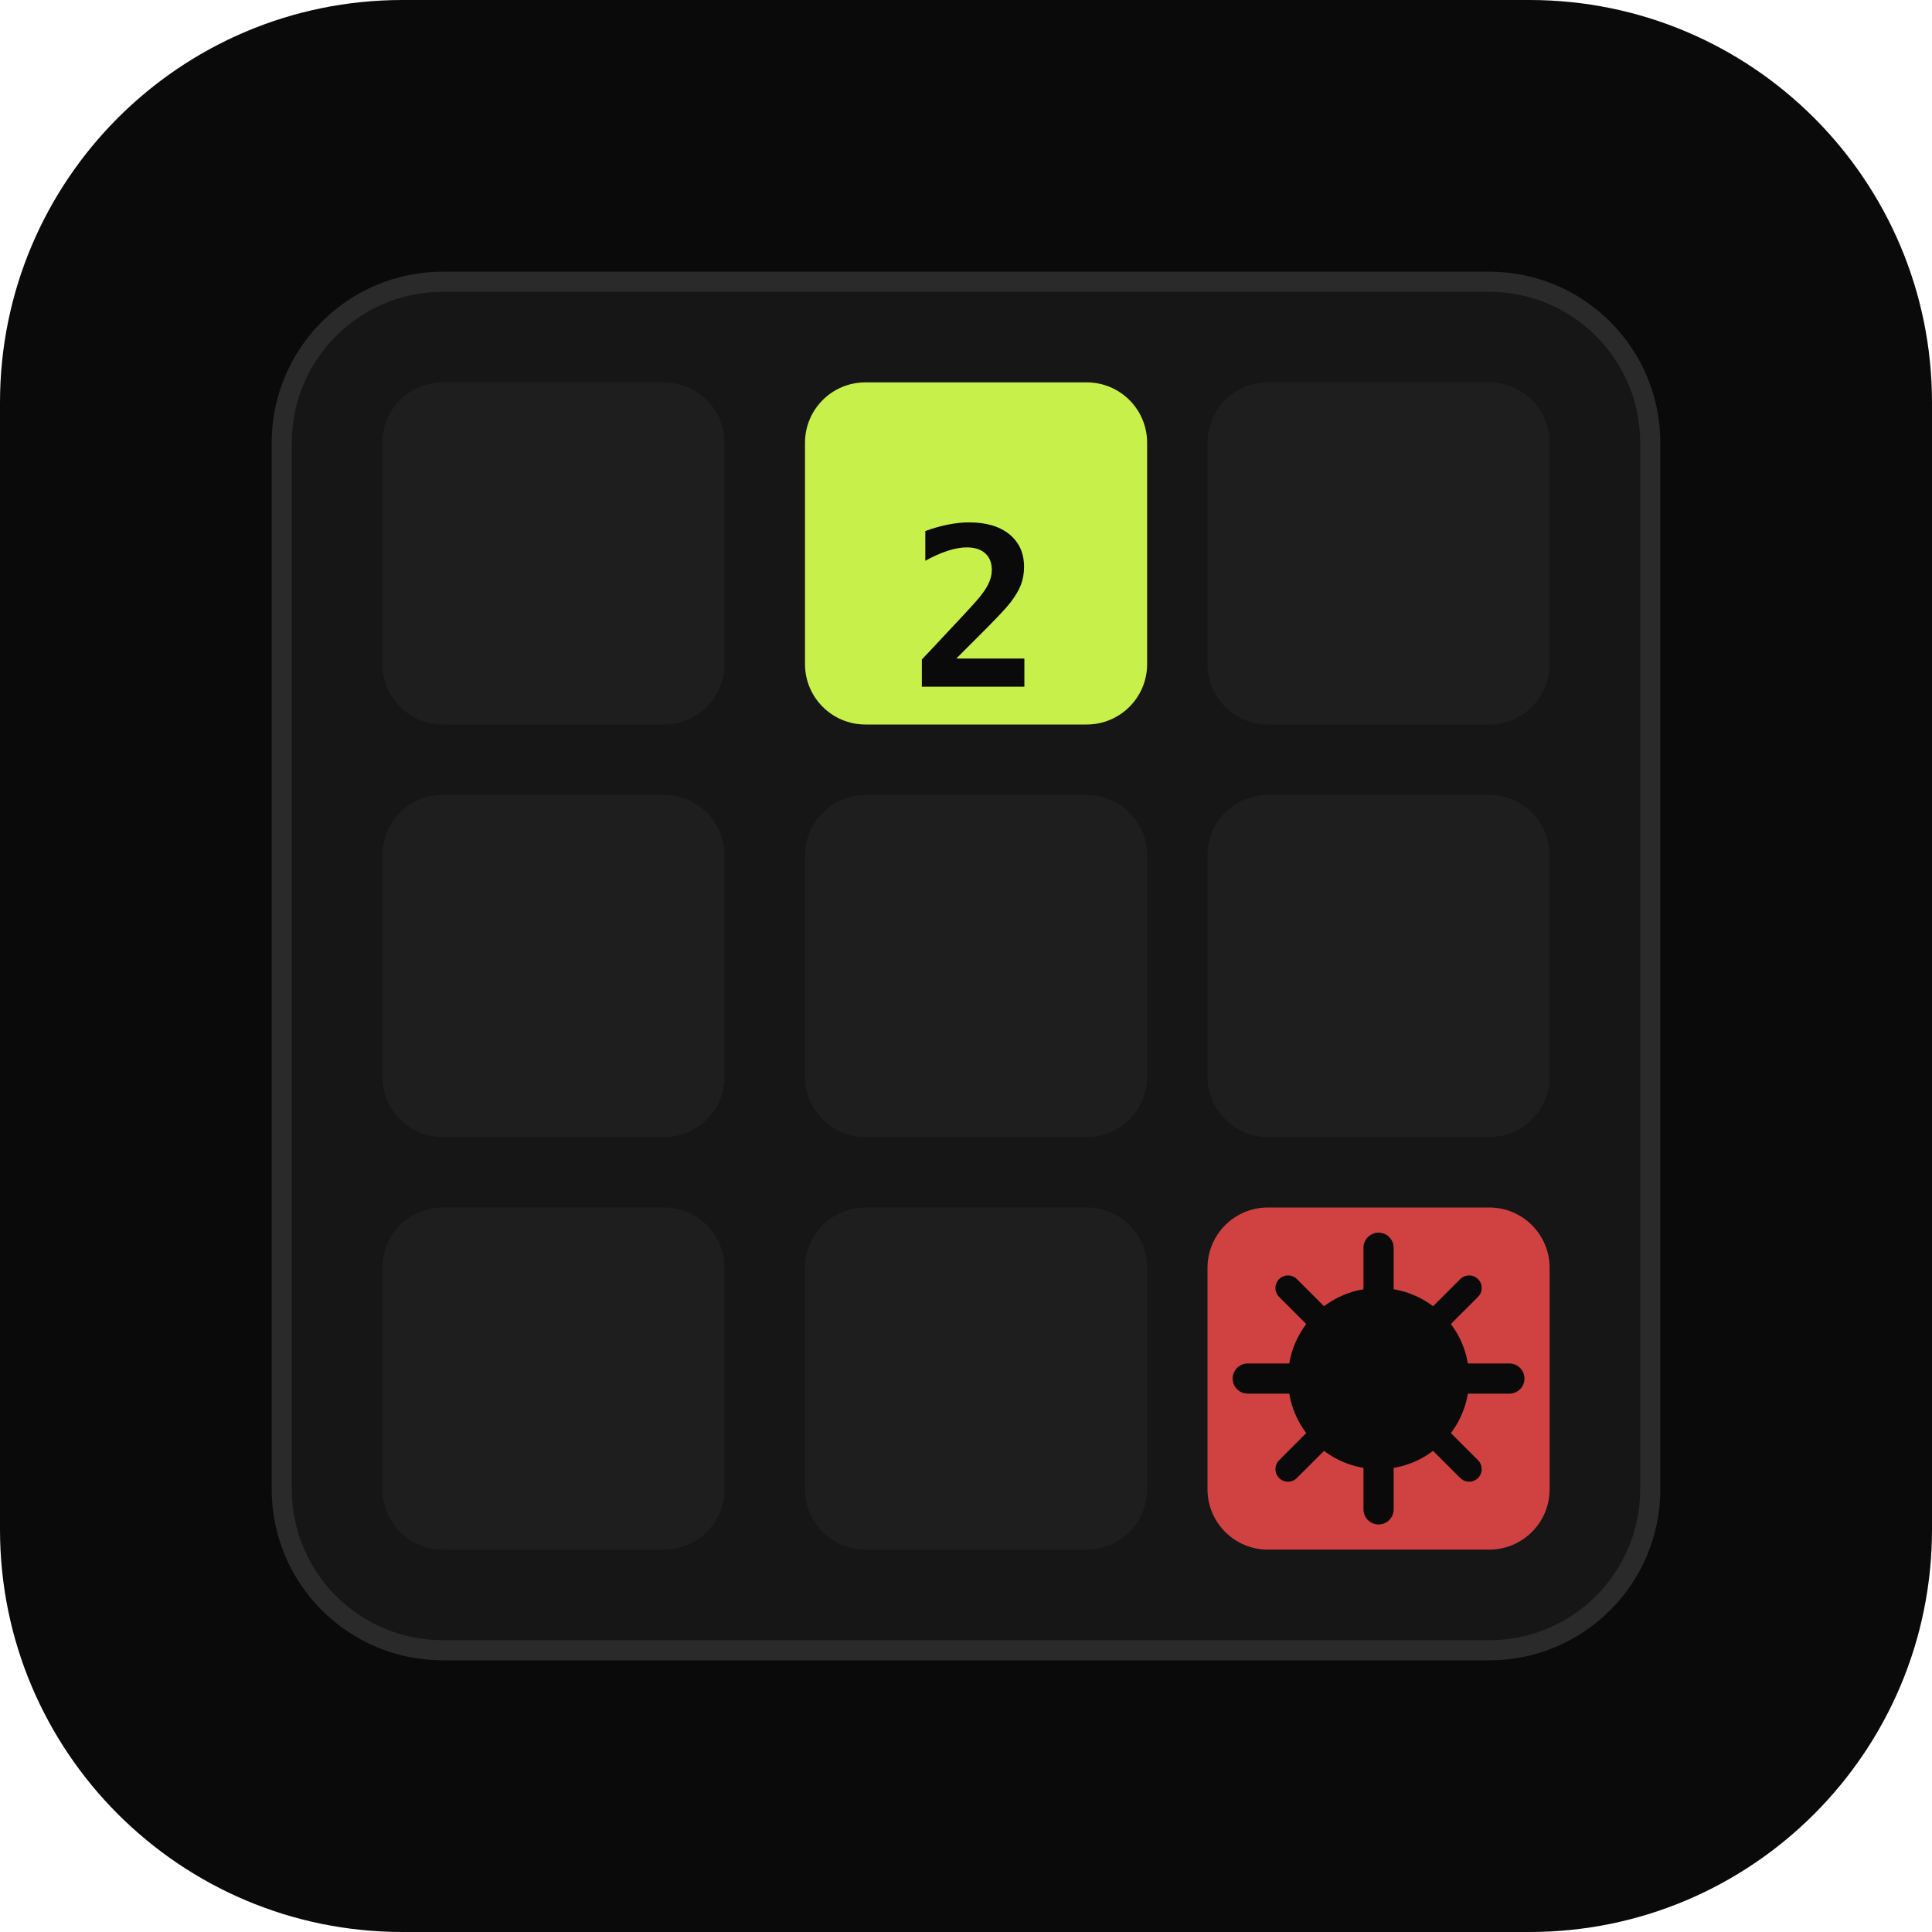
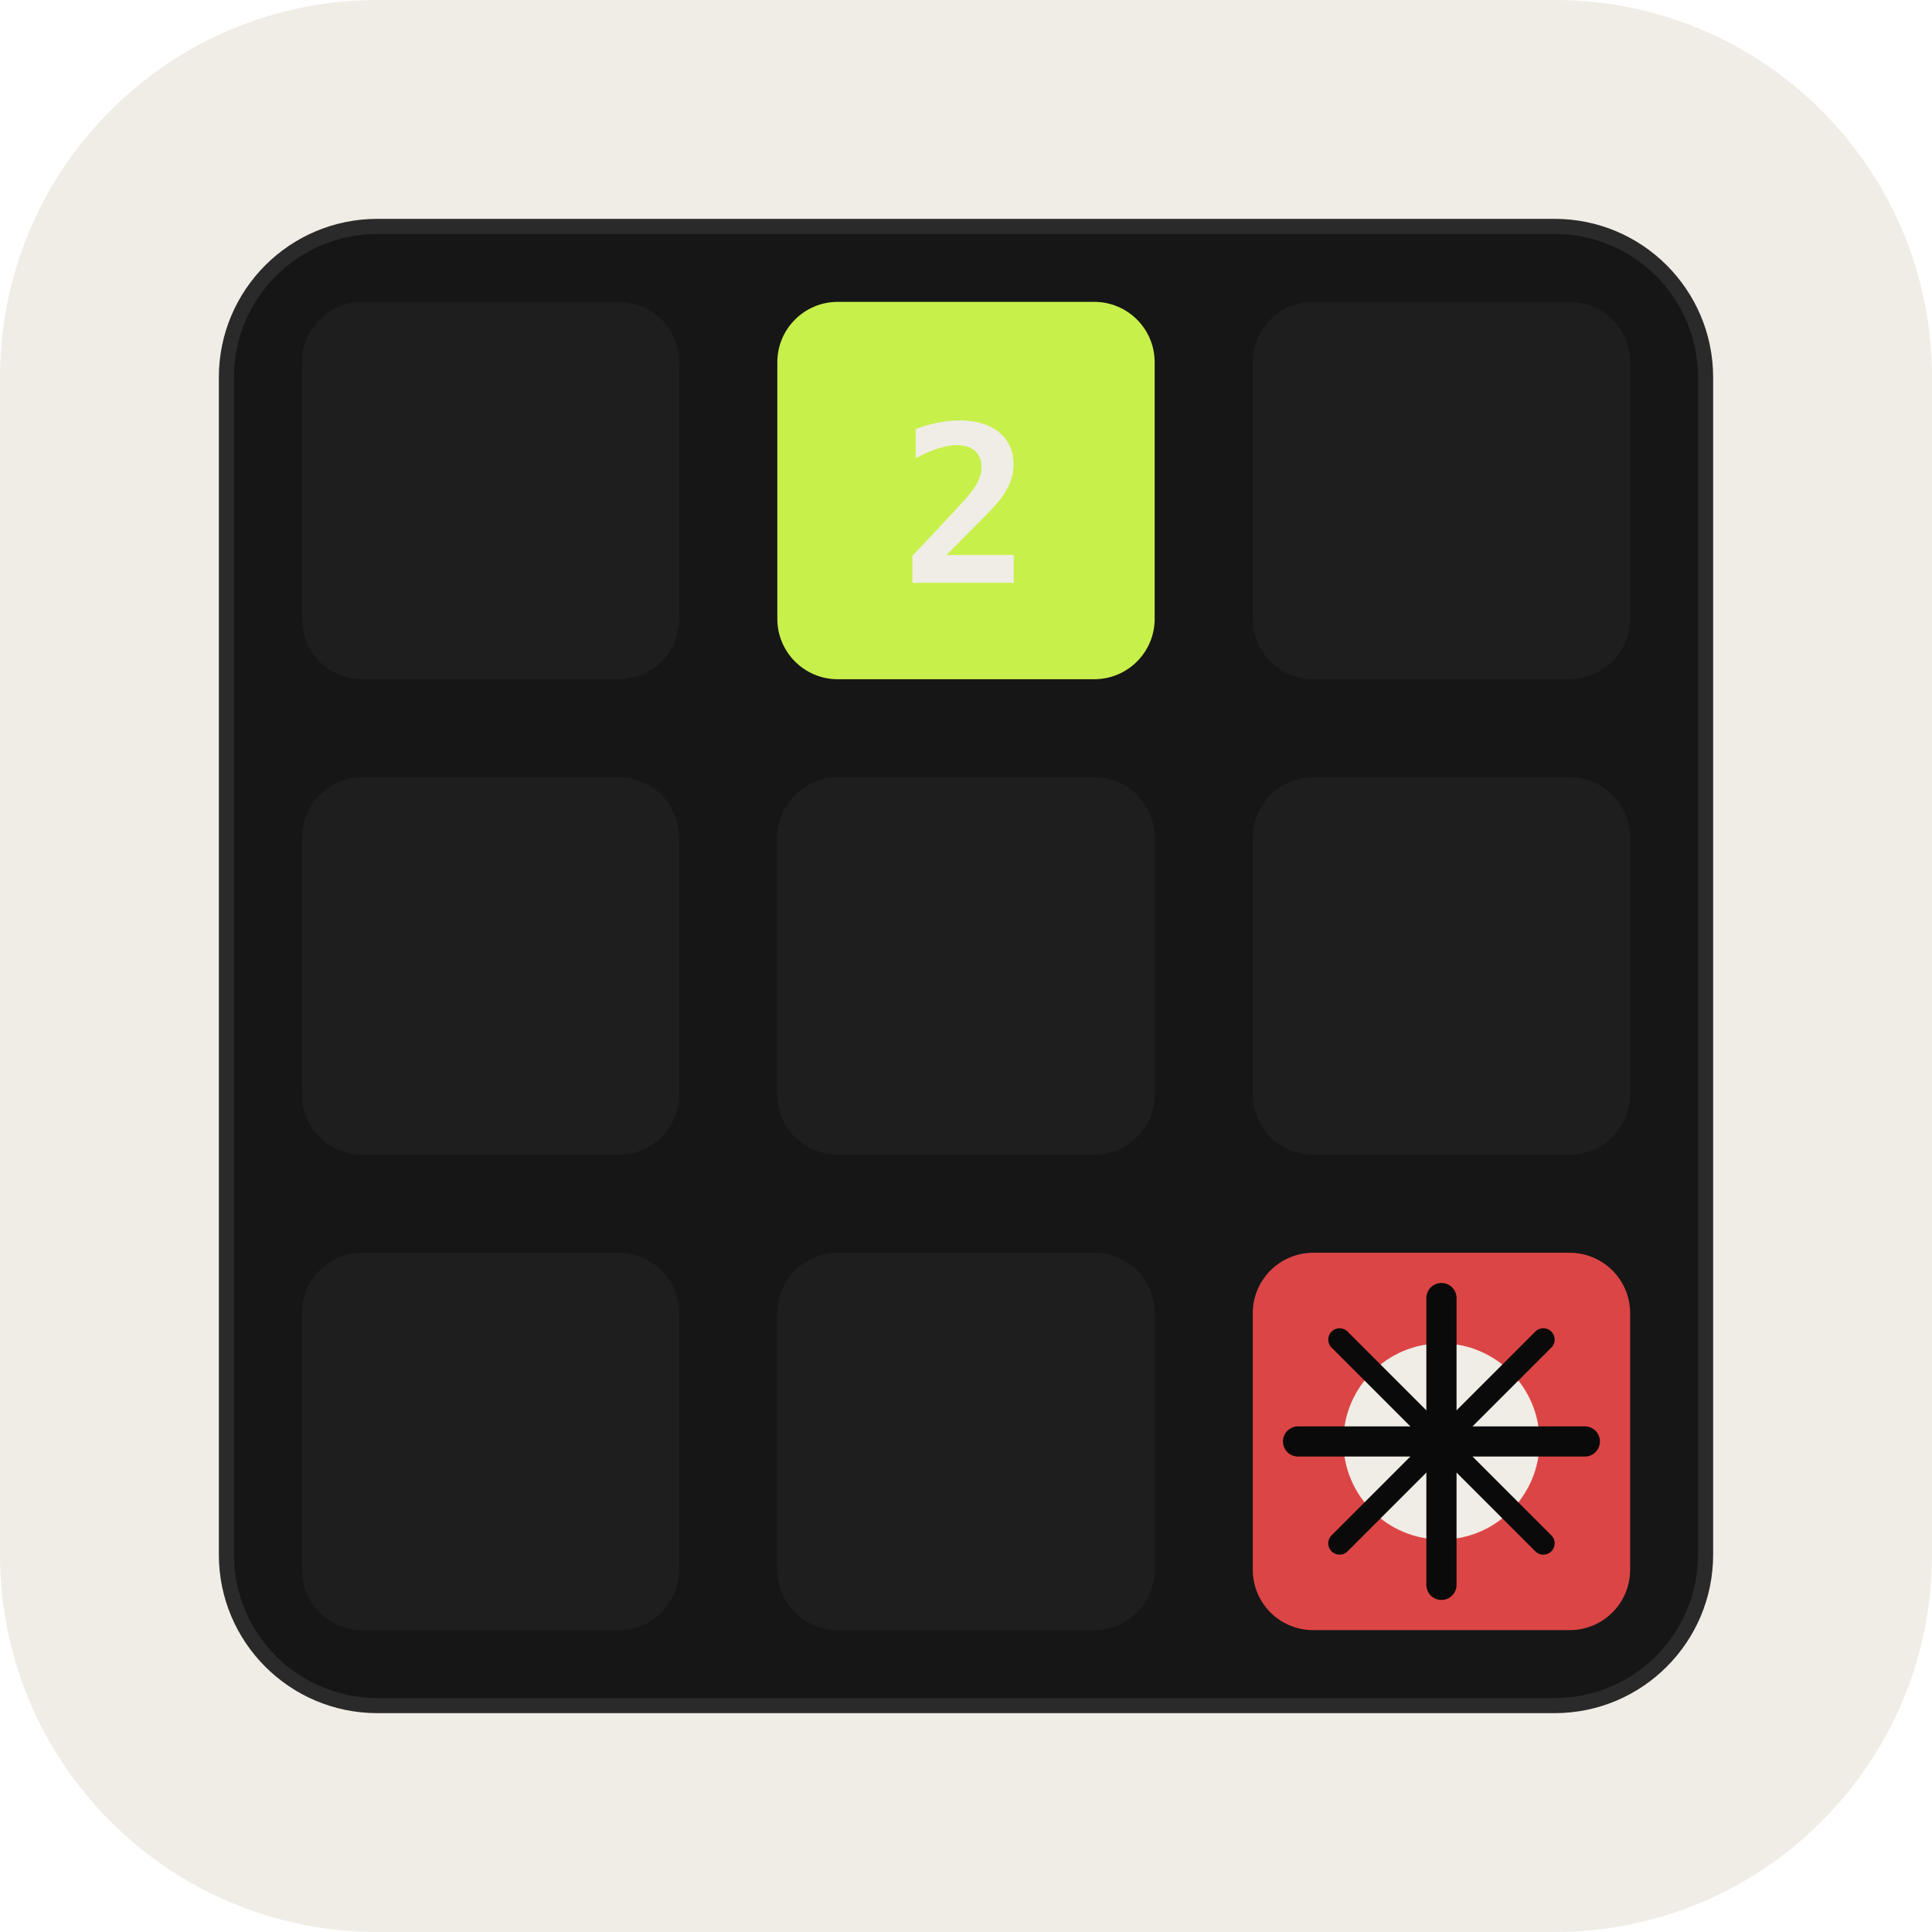
- <svg xmlns="http://www.w3.org/2000/svg" viewBox="0 0 192 192" width="192" height="192">
-   <rect width="192" height="192" rx="40" fill="#0a0a0a" />
-   <rect x="28" y="28" width="136" height="136" rx="16" fill="#161616" stroke="#2a2a2a" stroke-width="2" />
-   <rect x="38" y="38" width="34" height="34" rx="6" fill="#1e1e1e" />
-   <rect x="80" y="38" width="34" height="34" rx="6" fill="#c8f04a" />
-   <rect x="120" y="38" width="34" height="34" rx="6" fill="#1e1e1e" />
-   <rect x="38" y="79" width="34" height="34" rx="6" fill="#1e1e1e" />
-   <rect x="80" y="79" width="34" height="34" rx="6" fill="#1e1e1e" />
-   <rect x="120" y="79" width="34" height="34" rx="6" fill="#1e1e1e" />
-   <rect x="38" y="120" width="34" height="34" rx="6" fill="#1e1e1e" />
-   <rect x="80" y="120" width="34" height="34" rx="6" fill="#1e1e1e" />
-   <rect x="120" y="120" width="34" height="34" rx="6" fill="#ff4d4d" opacity=".8" />
-   <circle cx="137" cy="137" r="9" fill="#0a0a0a" />
-   <line x1="137" y1="124" x2="137" y2="150" stroke="#0a0a0a" stroke-width="3" stroke-linecap="round" />
-   <line x1="124" y1="137" x2="150" y2="137" stroke="#0a0a0a" stroke-width="3" stroke-linecap="round" />
-   <line x1="128" y1="128" x2="146" y2="146" stroke="#0a0a0a" stroke-width="2.5" stroke-linecap="round" />
-   <line x1="146" y1="128" x2="128" y2="146" stroke="#0a0a0a" stroke-width="2.5" stroke-linecap="round" />
-   <text x="97" y="62" text-anchor="middle" dominant-baseline="middle" font-family="monospace" font-weight="700" font-size="22" fill="#0a0a0a">2</text>
+ <svg xmlns="http://www.w3.org/2000/svg" viewBox="0 0 512 512" width="512" height="512">
+   <rect width="512" height="512" rx="100" fill="#f0ede6" />
+   <rect x="60" y="60" width="392" height="392" rx="40" fill="#161616" stroke="#2a2a2a" stroke-width="4" />
+   <rect x="80" y="80" width="100" height="100" rx="16" fill="#1e1e1e" />
+   <rect x="206" y="80" width="100" height="100" rx="16" fill="#c8f04a" />
+   <rect x="332" y="80" width="100" height="100" rx="16" fill="#1e1e1e" />
+   <rect x="80" y="206" width="100" height="100" rx="16" fill="#1e1e1e" />
+   <rect x="206" y="206" width="100" height="100" rx="16" fill="#1e1e1e" />
+   <rect x="332" y="206" width="100" height="100" rx="16" fill="#1e1e1e" />
+   <rect x="80" y="332" width="100" height="100" rx="16" fill="#1e1e1e" />
+   <rect x="206" y="332" width="100" height="100" rx="16" fill="#1e1e1e" />
+   <rect x="332" y="332" width="100" height="100" rx="16" fill="#ff4d4d" opacity=".85" />
+   <circle cx="382" cy="382" r="26" fill="#f0ede6" />
+   <line x1="382" y1="344" x2="382" y2="420" stroke="#0a0a0a" stroke-width="8" stroke-linecap="round" />
+   <line x1="344" y1="382" x2="420" y2="382" stroke="#0a0a0a" stroke-width="8" stroke-linecap="round" />
+   <line x1="355" y1="355" x2="409" y2="409" stroke="#0a0a0a" stroke-width="6" stroke-linecap="round" />
+   <line x1="409" y1="355" x2="355" y2="409" stroke="#0a0a0a" stroke-width="6" stroke-linecap="round" />
+   <text x="256" y="138" text-anchor="middle" dominant-baseline="middle" font-family="monospace" font-weight="700" font-size="58" fill="#f0ede6">2</text>
</svg>
